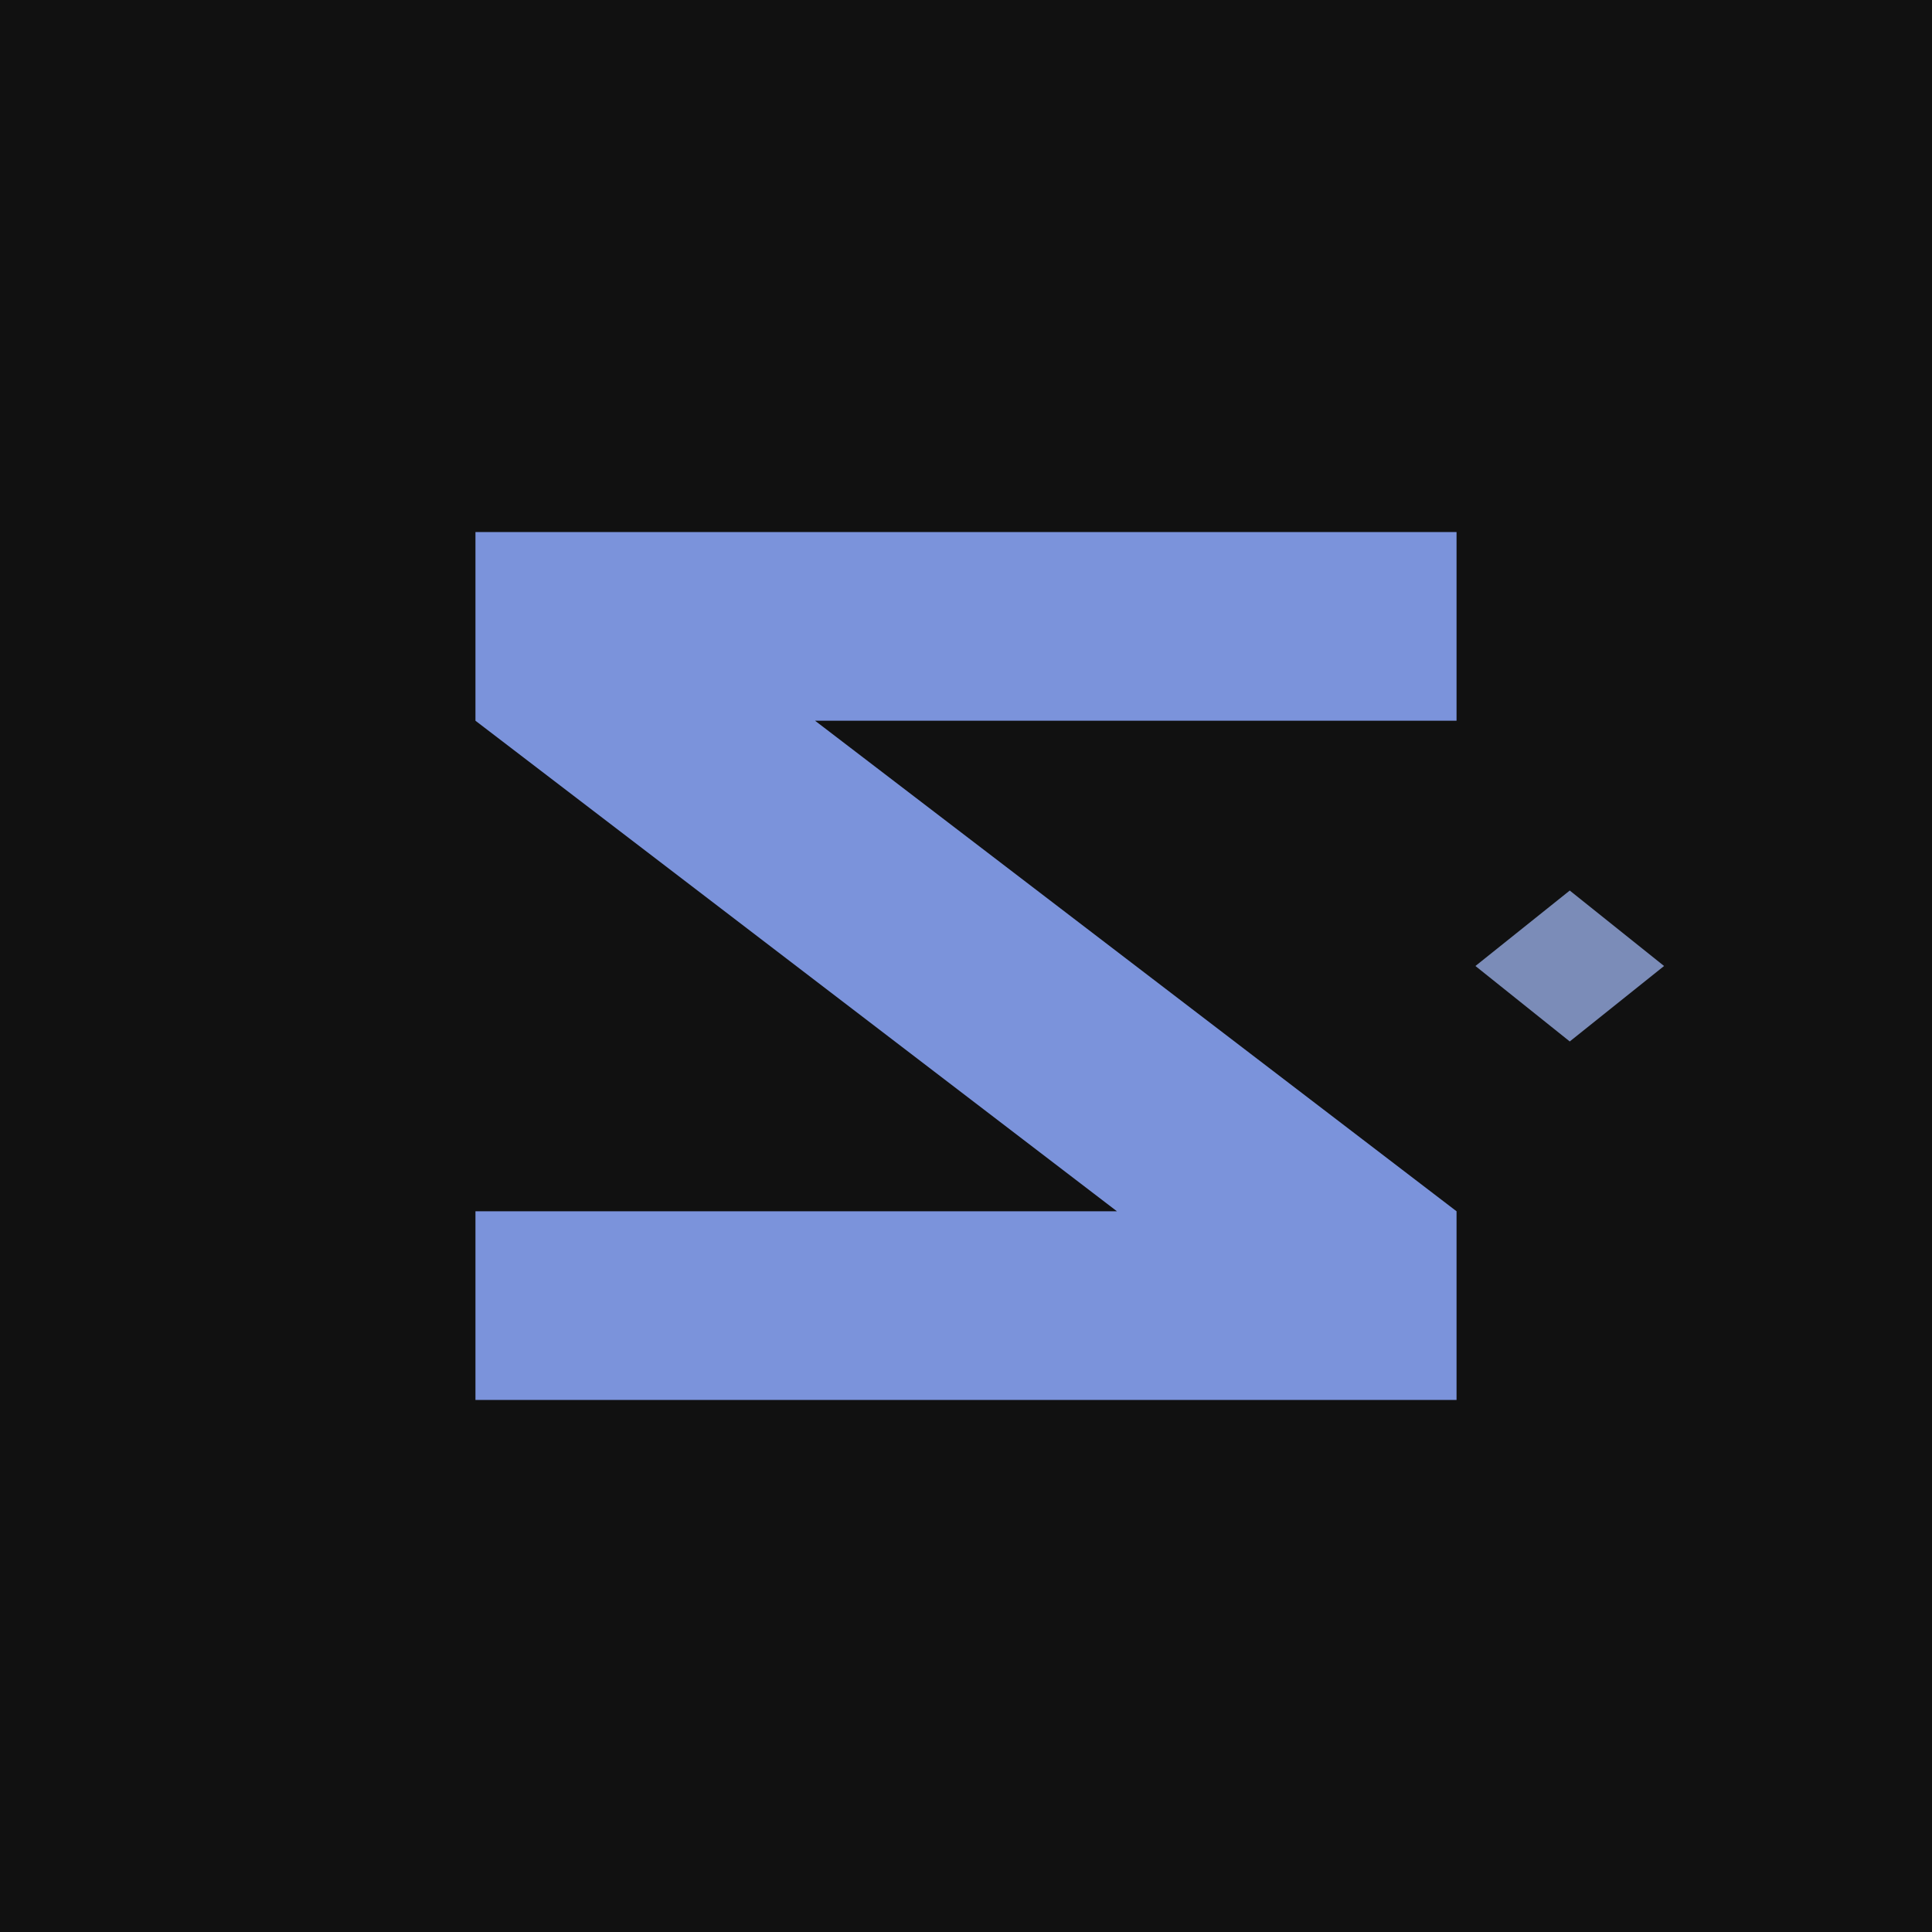
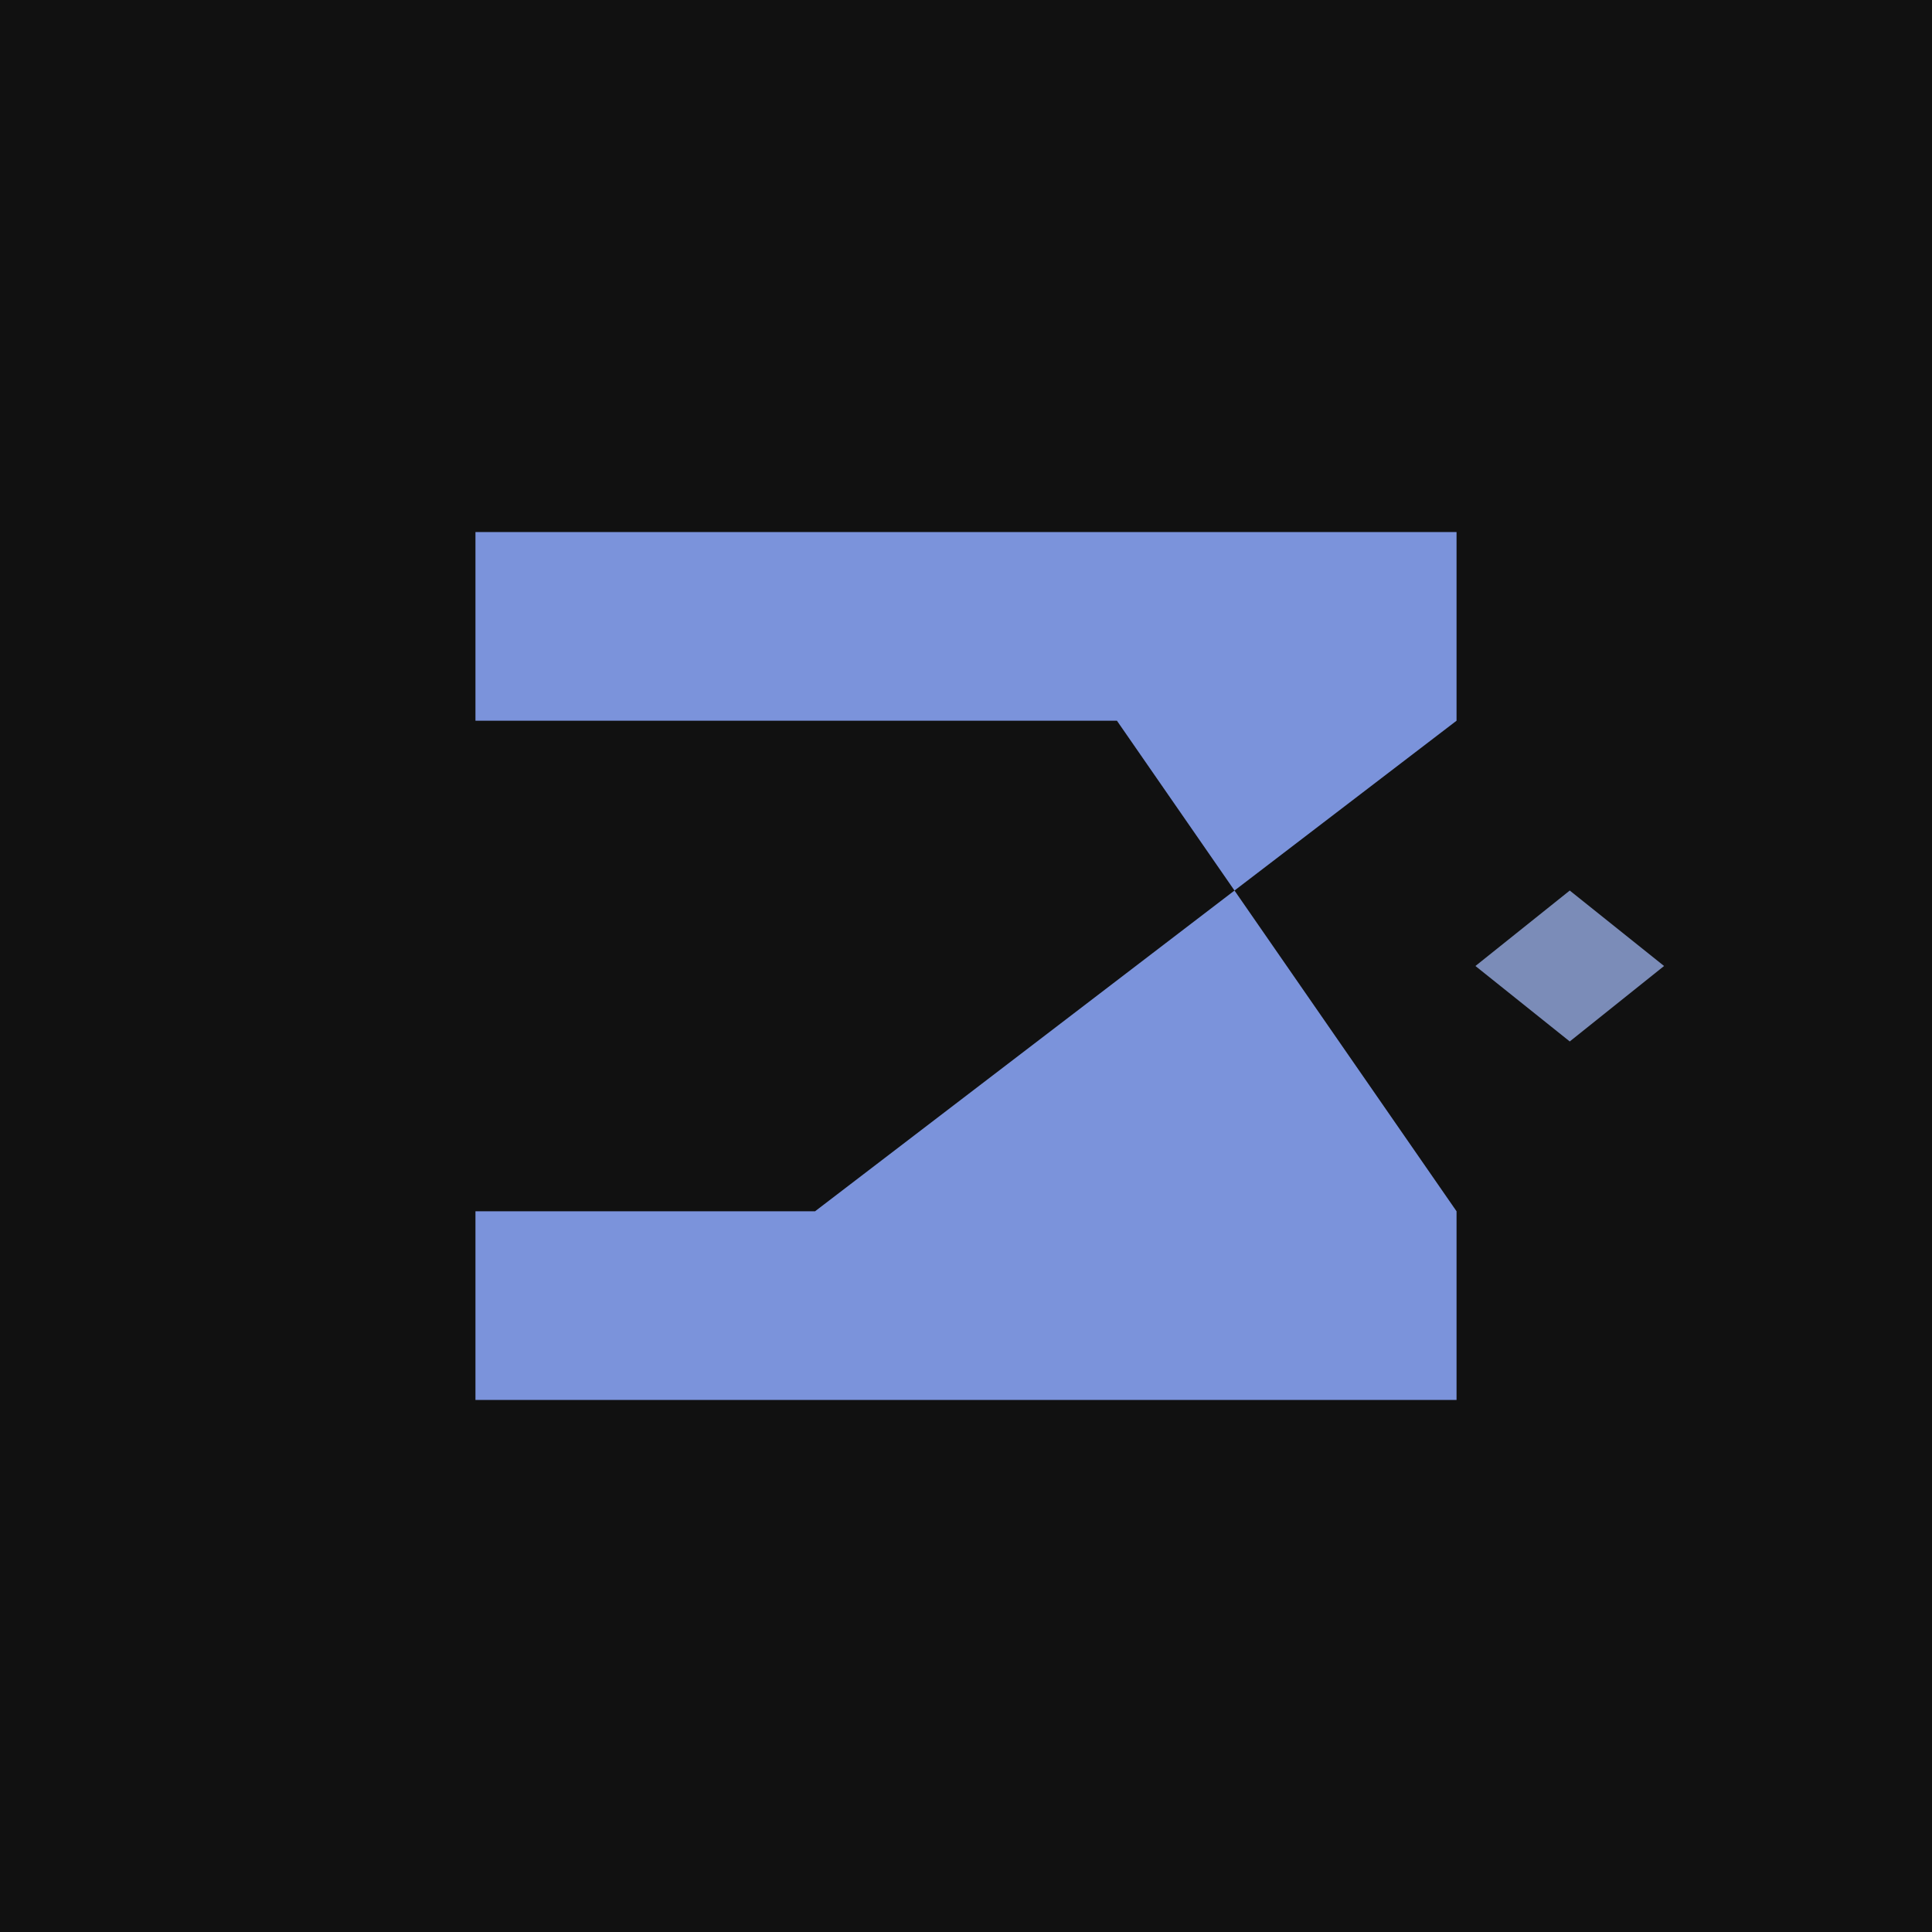
<svg xmlns="http://www.w3.org/2000/svg" viewBox="0 0 512 512">
  <rect width="512" height="512" fill="#111" />
  <g transform="translate(256,256)">
-     <path d="M-130,-115 L130,-115 L130,-65 L-40,-65 L130,65 L130,115 L-130,115 L-130,65 L40,65 L-130,-65 Z" fill="#7B93DB" />
+     <path d="M-130,-115 L130,-115 L130,-65 L-40,65 L-130,65 L-130,115 L130,115 L130,65 L40,-65 L-130,-65 Z" fill="#7B93DB" />
    <path d="M160,-20 L185,0 L160,20 L135,0 Z" fill="#A8C0FF" opacity="0.7" />
  </g>
</svg>
